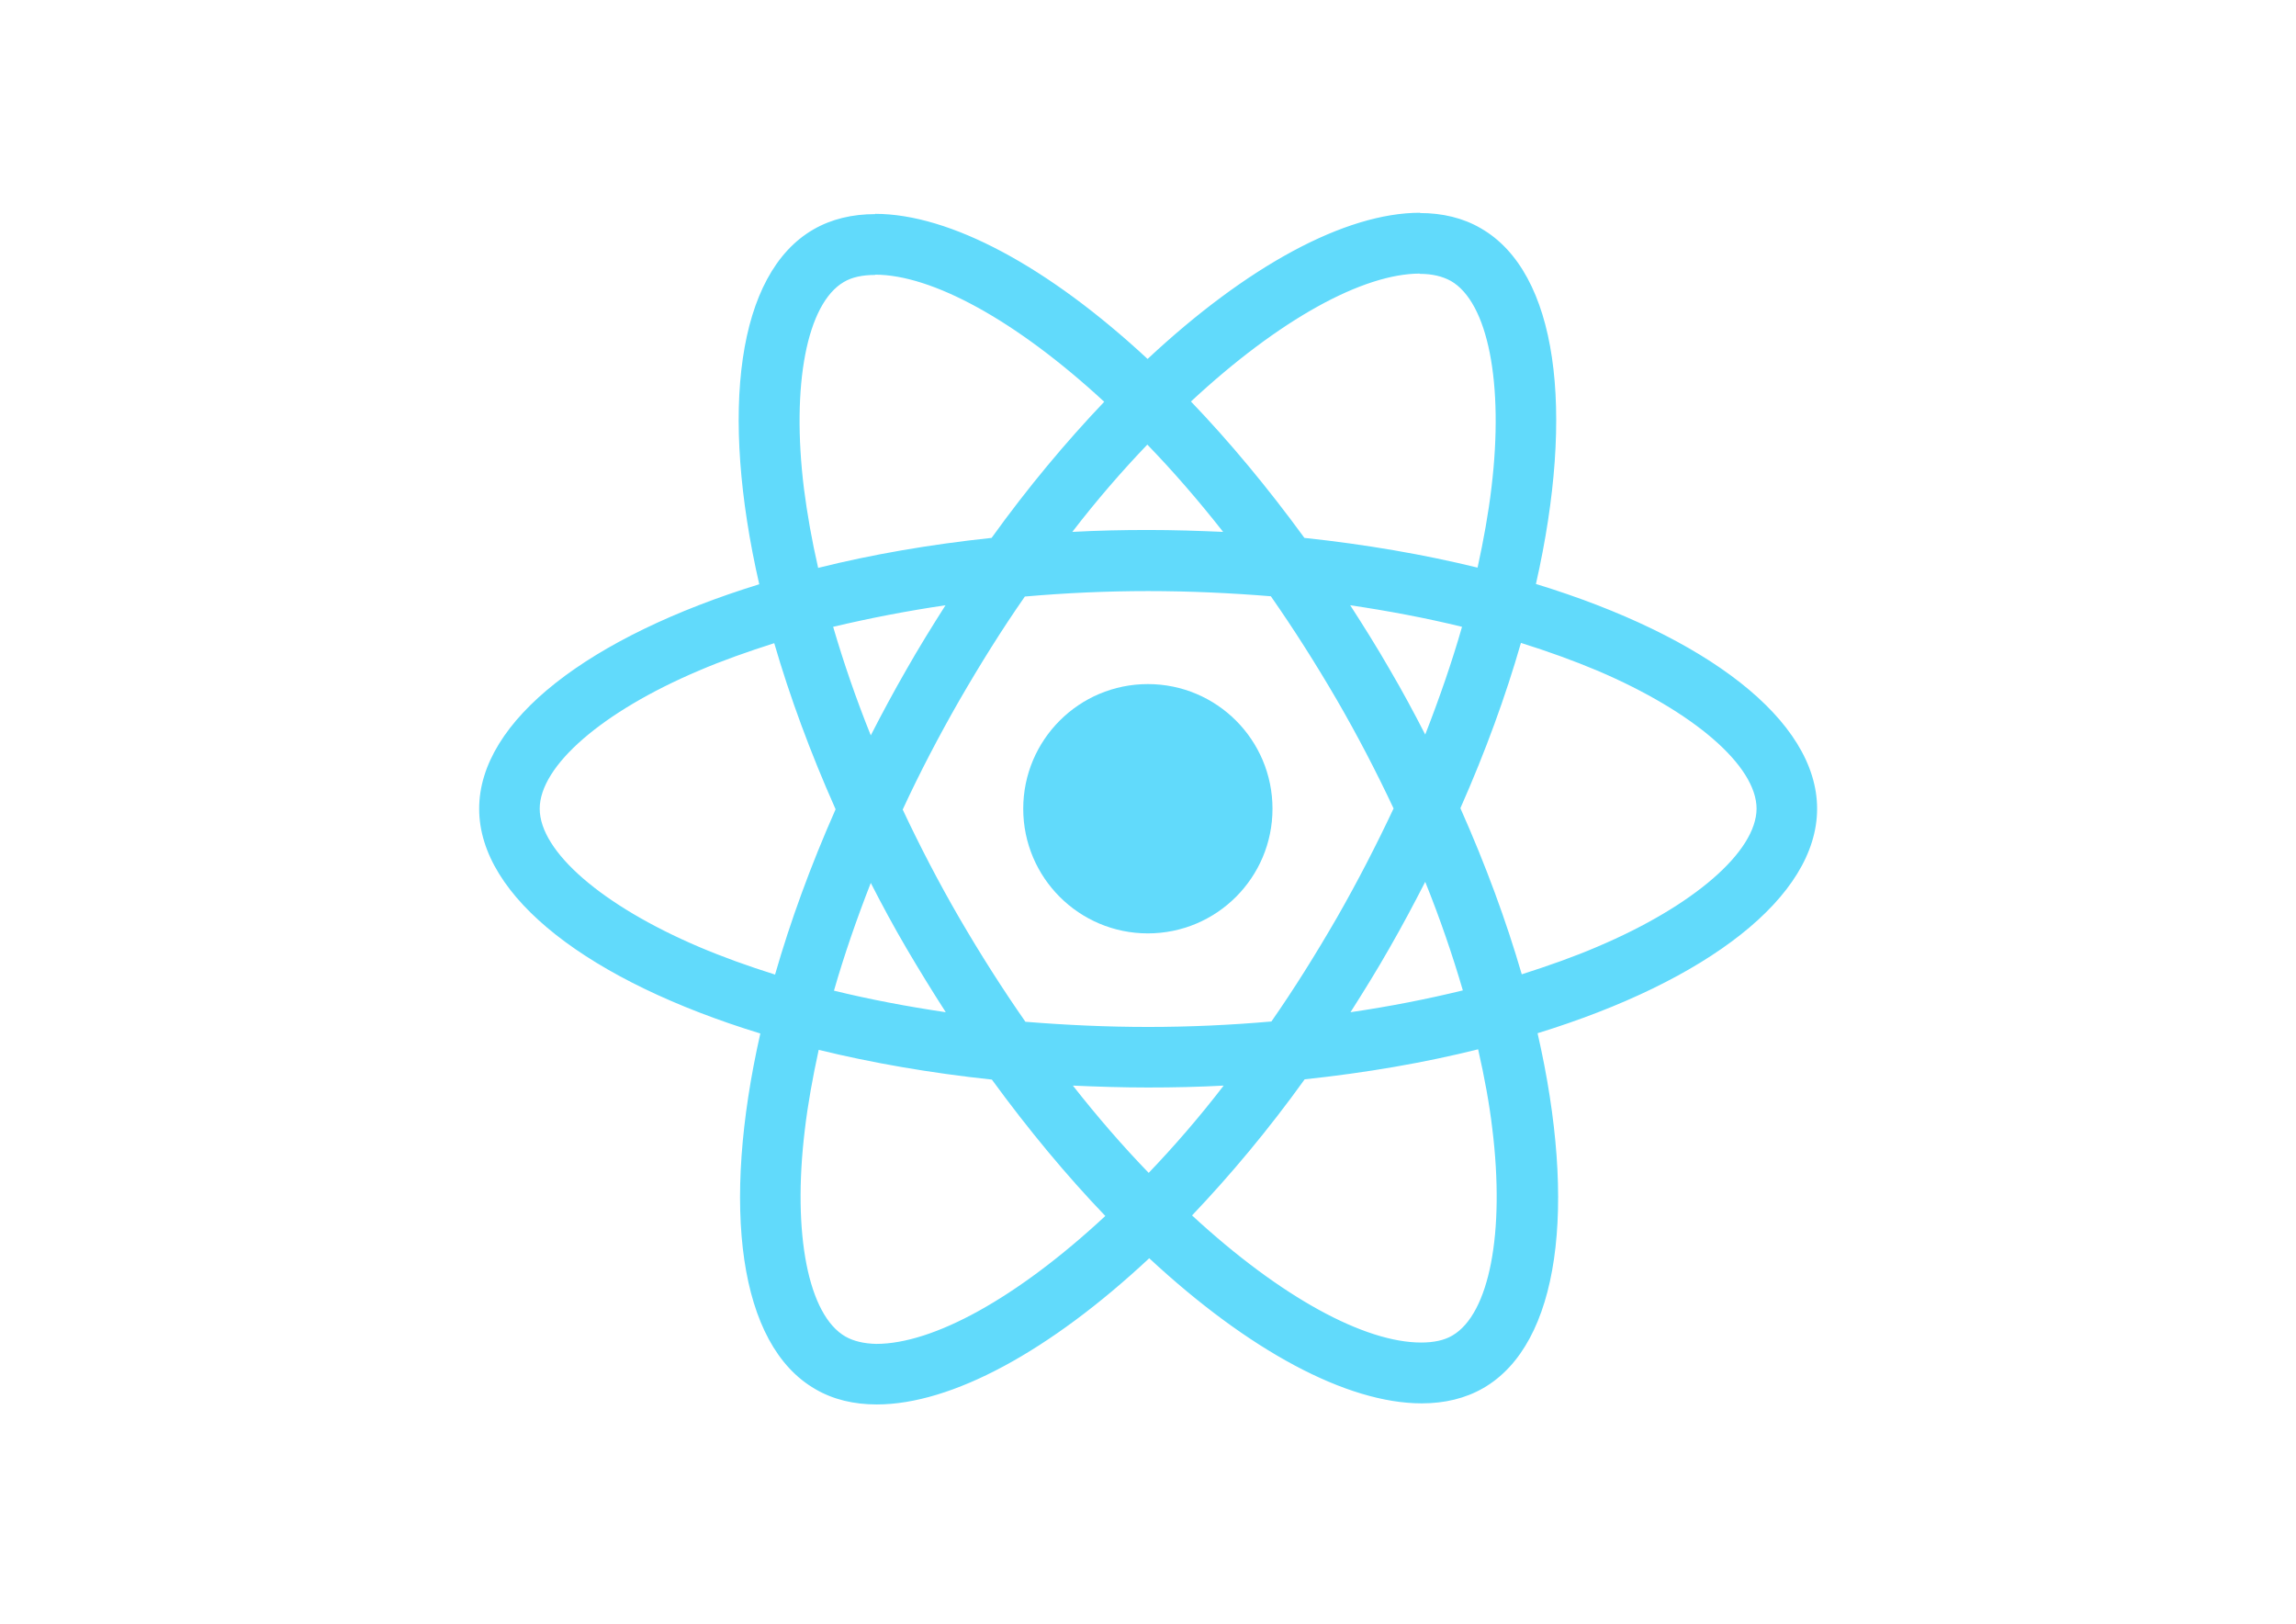
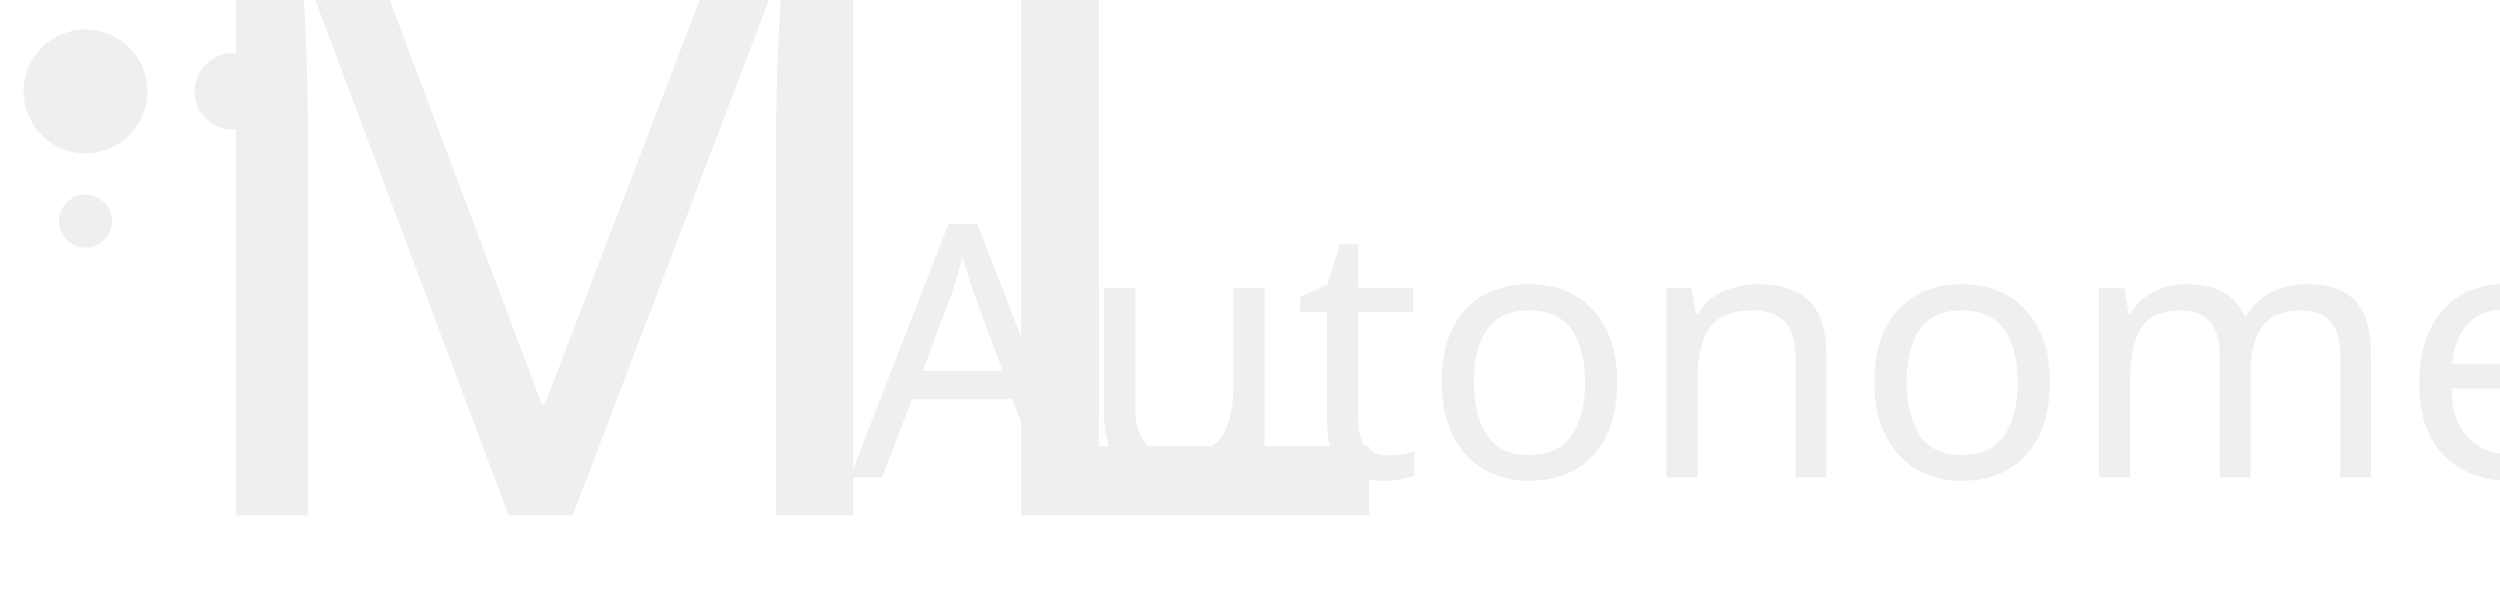
- <svg xmlns="http://www.w3.org/2000/svg" viewBox="0 0 841.9 595.3">
-   <g fill="#61DAFB">
-     <path d="M666.3 296.5c0-32.5-40.7-63.3-103.1-82.4 14.4-63.6 8-114.2-20.2-130.4-6.5-3.8-14.1-5.6-22.4-5.6v22.3c4.6 0 8.3.9 11.4 2.6 13.6 7.8 19.5 37.5 14.9 75.7-1.1 9.4-2.9 19.3-5.1 29.4-19.6-4.8-41-8.5-63.5-10.9-13.5-18.5-27.5-35.3-41.6-50 32.6-30.3 63.2-46.9 84-46.9V78c-27.5 0-63.5 19.6-99.9 53.6-36.4-33.8-72.4-53.2-99.9-53.2v22.3c20.7 0 51.4 16.5 84 46.6-14 14.7-28 31.4-41.3 49.9-22.6 2.4-44 6.1-63.6 11-2.3-10-4-19.7-5.2-29-4.7-38.2 1.1-67.9 14.6-75.8 3-1.8 6.9-2.6 11.5-2.6V78.5c-8.4 0-16 1.8-22.6 5.6-28.1 16.2-34.4 66.7-19.9 130.1-62.2 19.2-102.7 49.9-102.7 82.3 0 32.5 40.7 63.3 103.1 82.4-14.4 63.6-8 114.2 20.2 130.4 6.5 3.8 14.1 5.6 22.5 5.6 27.5 0 63.5-19.6 99.9-53.6 36.4 33.8 72.4 53.2 99.9 53.2 8.4 0 16-1.8 22.6-5.6 28.1-16.2 34.4-66.7 19.9-130.1 62-19.1 102.5-49.9 102.5-82.3zm-130.2-66.7c-3.7 12.9-8.3 26.2-13.5 39.5-4.1-8-8.4-16-13.1-24-4.6-8-9.5-15.8-14.4-23.4 14.2 2.1 27.9 4.7 41 7.9zm-45.8 106.5c-7.8 13.5-15.8 26.3-24.1 38.2-14.9 1.3-30 2-45.2 2-15.1 0-30.2-.7-45-1.9-8.3-11.9-16.4-24.6-24.2-38-7.6-13.1-14.5-26.4-20.8-39.8 6.2-13.4 13.2-26.8 20.7-39.9 7.8-13.5 15.8-26.3 24.1-38.2 14.9-1.3 30-2 45.2-2 15.1 0 30.2.7 45 1.9 8.3 11.9 16.4 24.6 24.2 38 7.6 13.1 14.5 26.4 20.8 39.8-6.3 13.4-13.2 26.8-20.7 39.9zm32.3-13c5.4 13.4 10 26.8 13.8 39.8-13.1 3.2-26.9 5.9-41.2 8 4.9-7.7 9.8-15.6 14.4-23.7 4.6-8 8.9-16.1 13-24.1zM421.2 430c-9.3-9.6-18.6-20.3-27.8-32 9 .4 18.2.7 27.5.7 9.4 0 18.7-.2 27.8-.7-9 11.7-18.3 22.4-27.5 32zm-74.4-58.9c-14.2-2.1-27.9-4.7-41-7.9 3.7-12.9 8.3-26.2 13.5-39.5 4.1 8 8.4 16 13.1 24 4.7 8 9.5 15.8 14.4 23.4zM420.7 163c9.3 9.6 18.6 20.3 27.8 32-9-.4-18.2-.7-27.5-.7-9.4 0-18.7.2-27.8.7 9-11.7 18.3-22.4 27.5-32zm-74 58.9c-4.9 7.7-9.8 15.6-14.4 23.7-4.6 8-8.9 16-13 24-5.4-13.4-10-26.8-13.8-39.8 13.1-3.1 26.9-5.8 41.2-7.9zm-90.5 125.2c-35.4-15.1-58.3-34.9-58.3-50.6 0-15.7 22.9-35.6 58.3-50.6 8.6-3.7 18-7 27.7-10.1 5.7 19.6 13.2 40 22.5 60.9-9.2 20.8-16.6 41.1-22.2 60.6-9.9-3.1-19.3-6.5-28-10.2zM310 490c-13.6-7.8-19.5-37.5-14.9-75.7 1.1-9.4 2.9-19.3 5.1-29.4 19.6 4.8 41 8.5 63.5 10.9 13.5 18.5 27.5 35.3 41.6 50-32.6 30.3-63.2 46.9-84 46.9-4.5-.1-8.3-1-11.3-2.7zm237.2-76.2c4.7 38.2-1.1 67.9-14.6 75.8-3 1.8-6.9 2.6-11.5 2.6-20.7 0-51.4-16.5-84-46.6 14-14.7 28-31.4 41.3-49.9 22.6-2.4 44-6.1 63.6-11 2.3 10.1 4.1 19.8 5.2 29.1zm38.5-66.7c-8.6 3.7-18 7-27.7 10.1-5.7-19.6-13.2-40-22.5-60.9 9.2-20.8 16.6-41.1 22.2-60.6 9.9 3.1 19.3 6.5 28.1 10.2 35.4 15.1 58.3 34.9 58.3 50.6-.1 15.7-23 35.6-58.4 50.6zM320.8 78.4z" />
-     <circle cx="420.9" cy="296.5" r="45.7" />
-     <path d="M520.5 78.1z" />
-   </g>
+ <svg xmlns="http://www.w3.org/2000/svg" id="Layer_1" data-name="Layer 1" viewBox="0 0 424 103">
+   <defs>
+     <style>.cls-1{font-size:146.78px;font-family:Priyati-Regular, Priyati;}.cls-1,.cls-2,.cls-3{fill:#efefef;}.cls-2{font-size:60px;font-family:UnicaOne-Regular, Unica One;}</style>
+   </defs>
+   <text class="cls-1" transform="translate(25.8 87.41)">ML</text>
+   <text class="cls-2" transform="translate(144.14 80.96)">Autonomer</text>
+   <circle class="cls-3" cx="14.5" cy="15.5" r="10.5" />
+   <circle class="cls-3" cx="14.5" cy="37.5" r="4.5" />
+   <circle class="cls-3" cx="39.5" cy="15.5" r="6.5" />
</svg>
